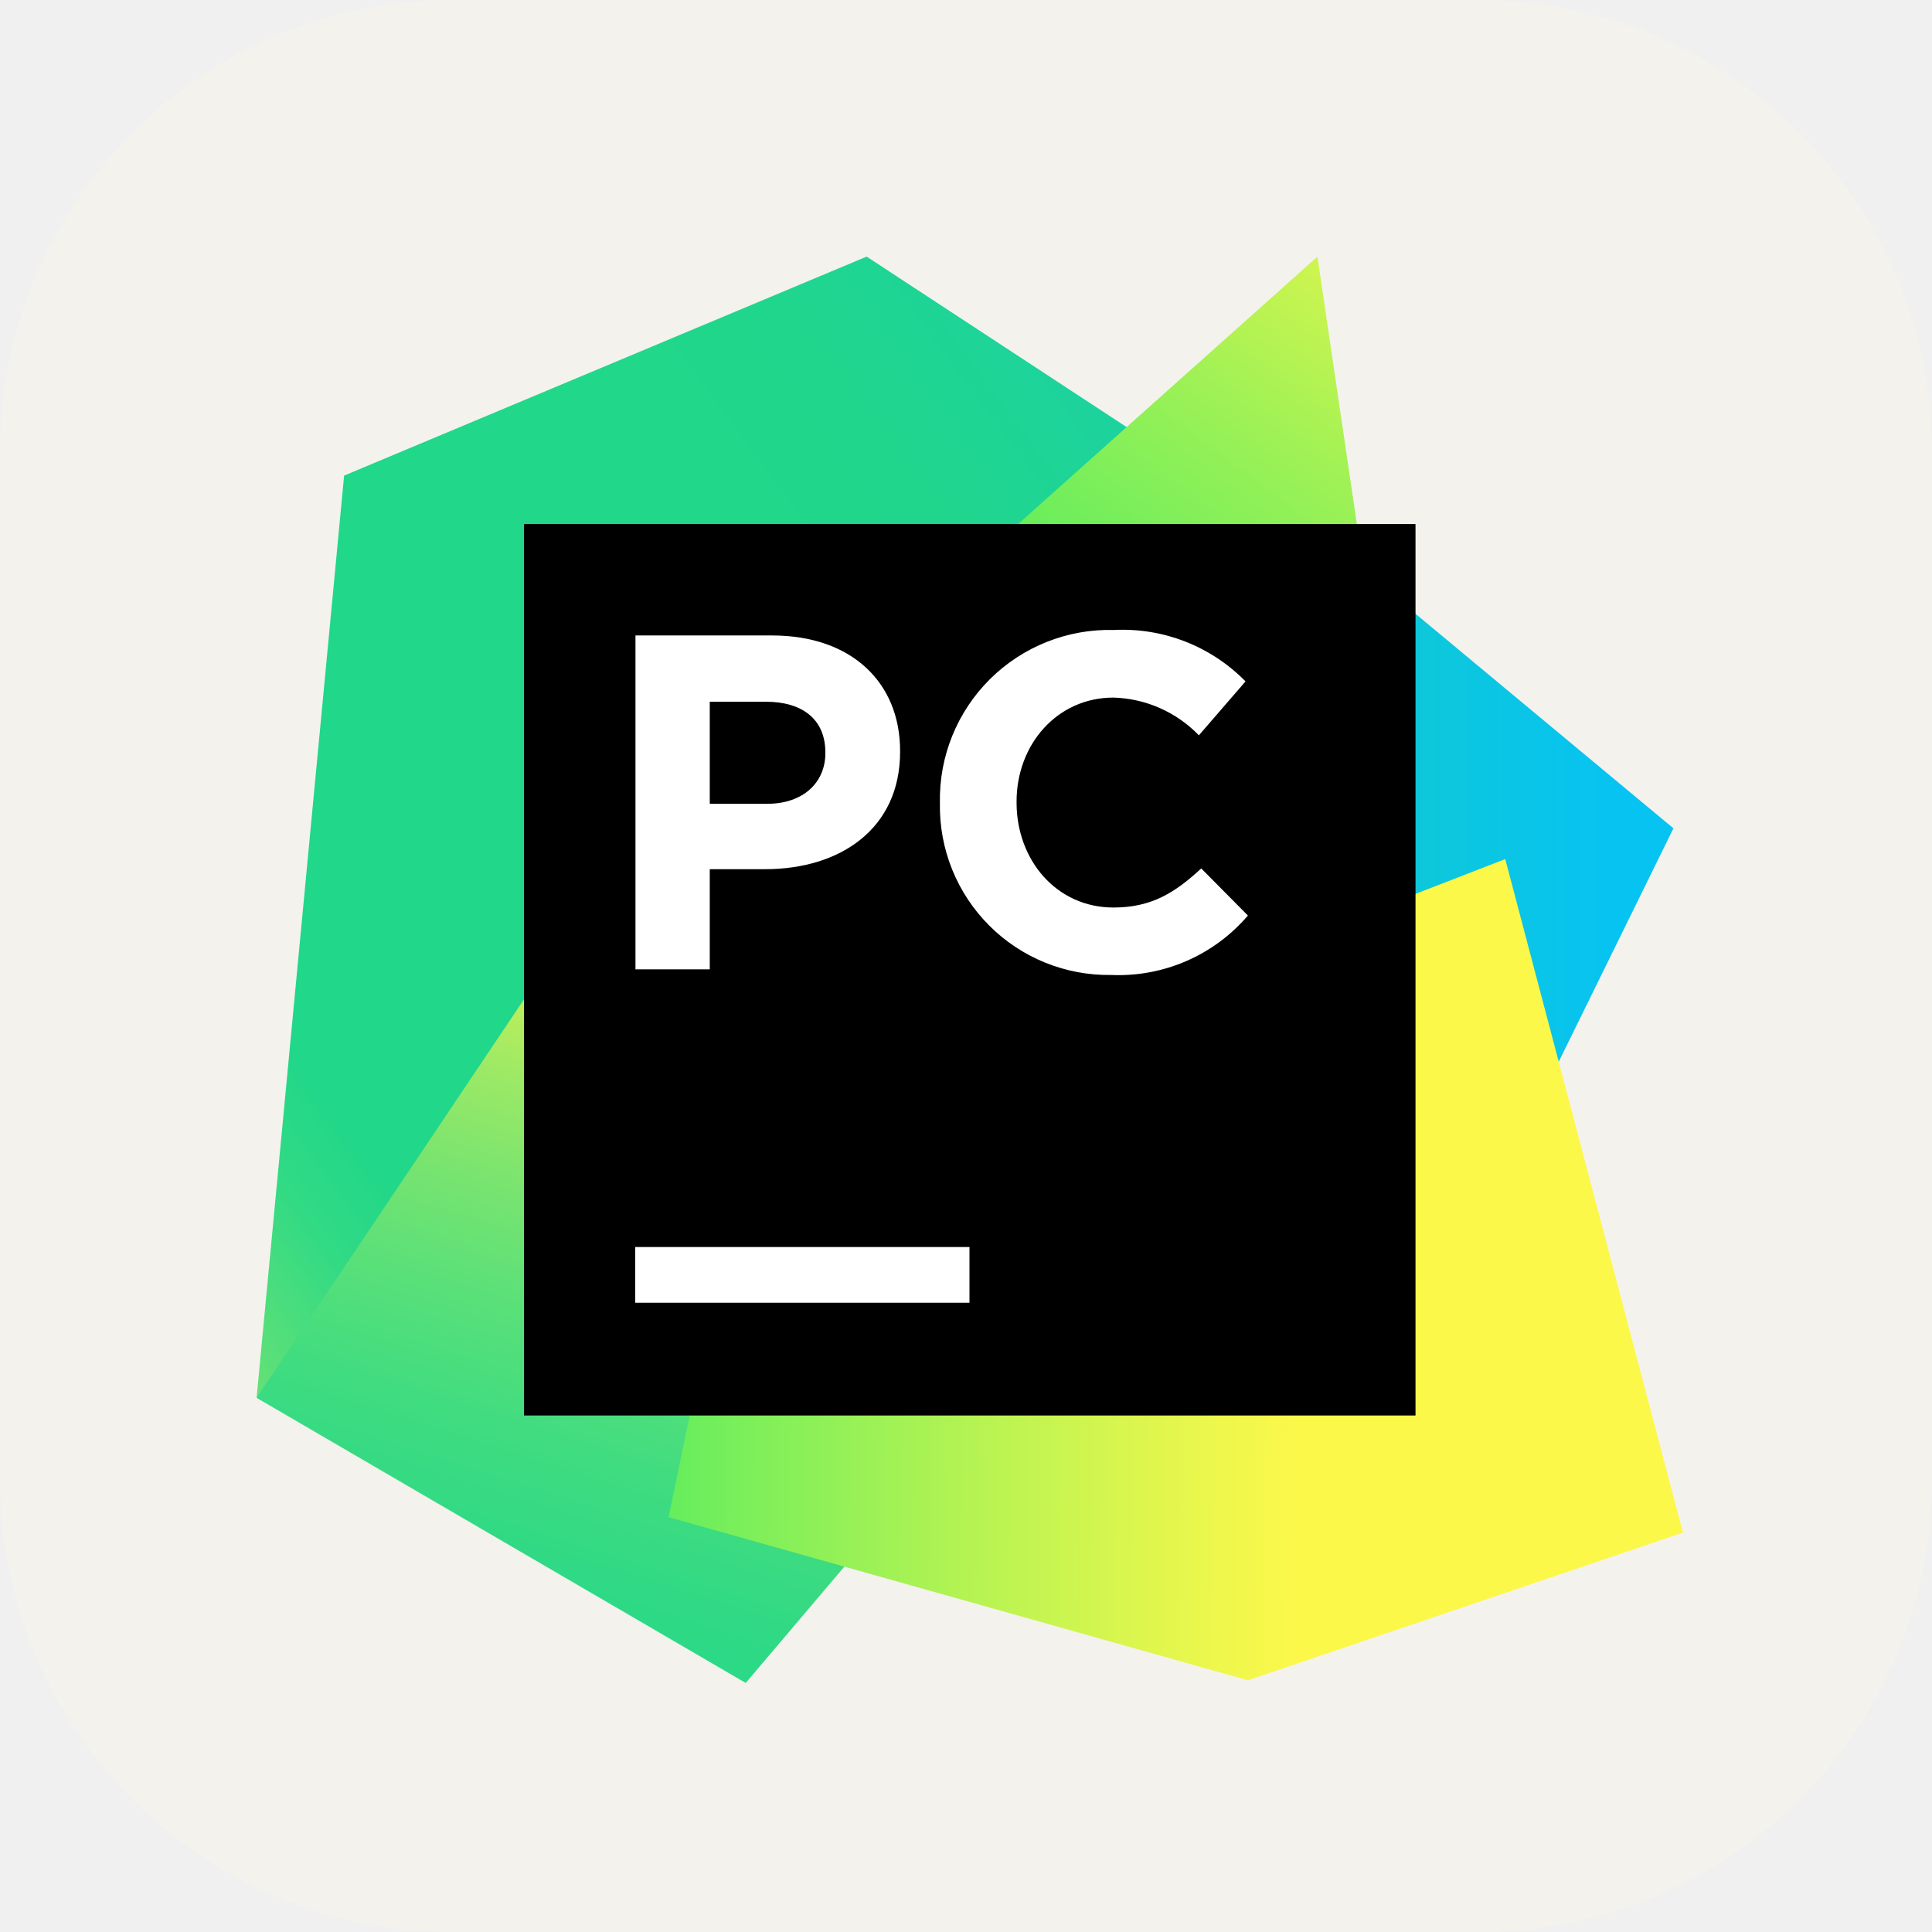
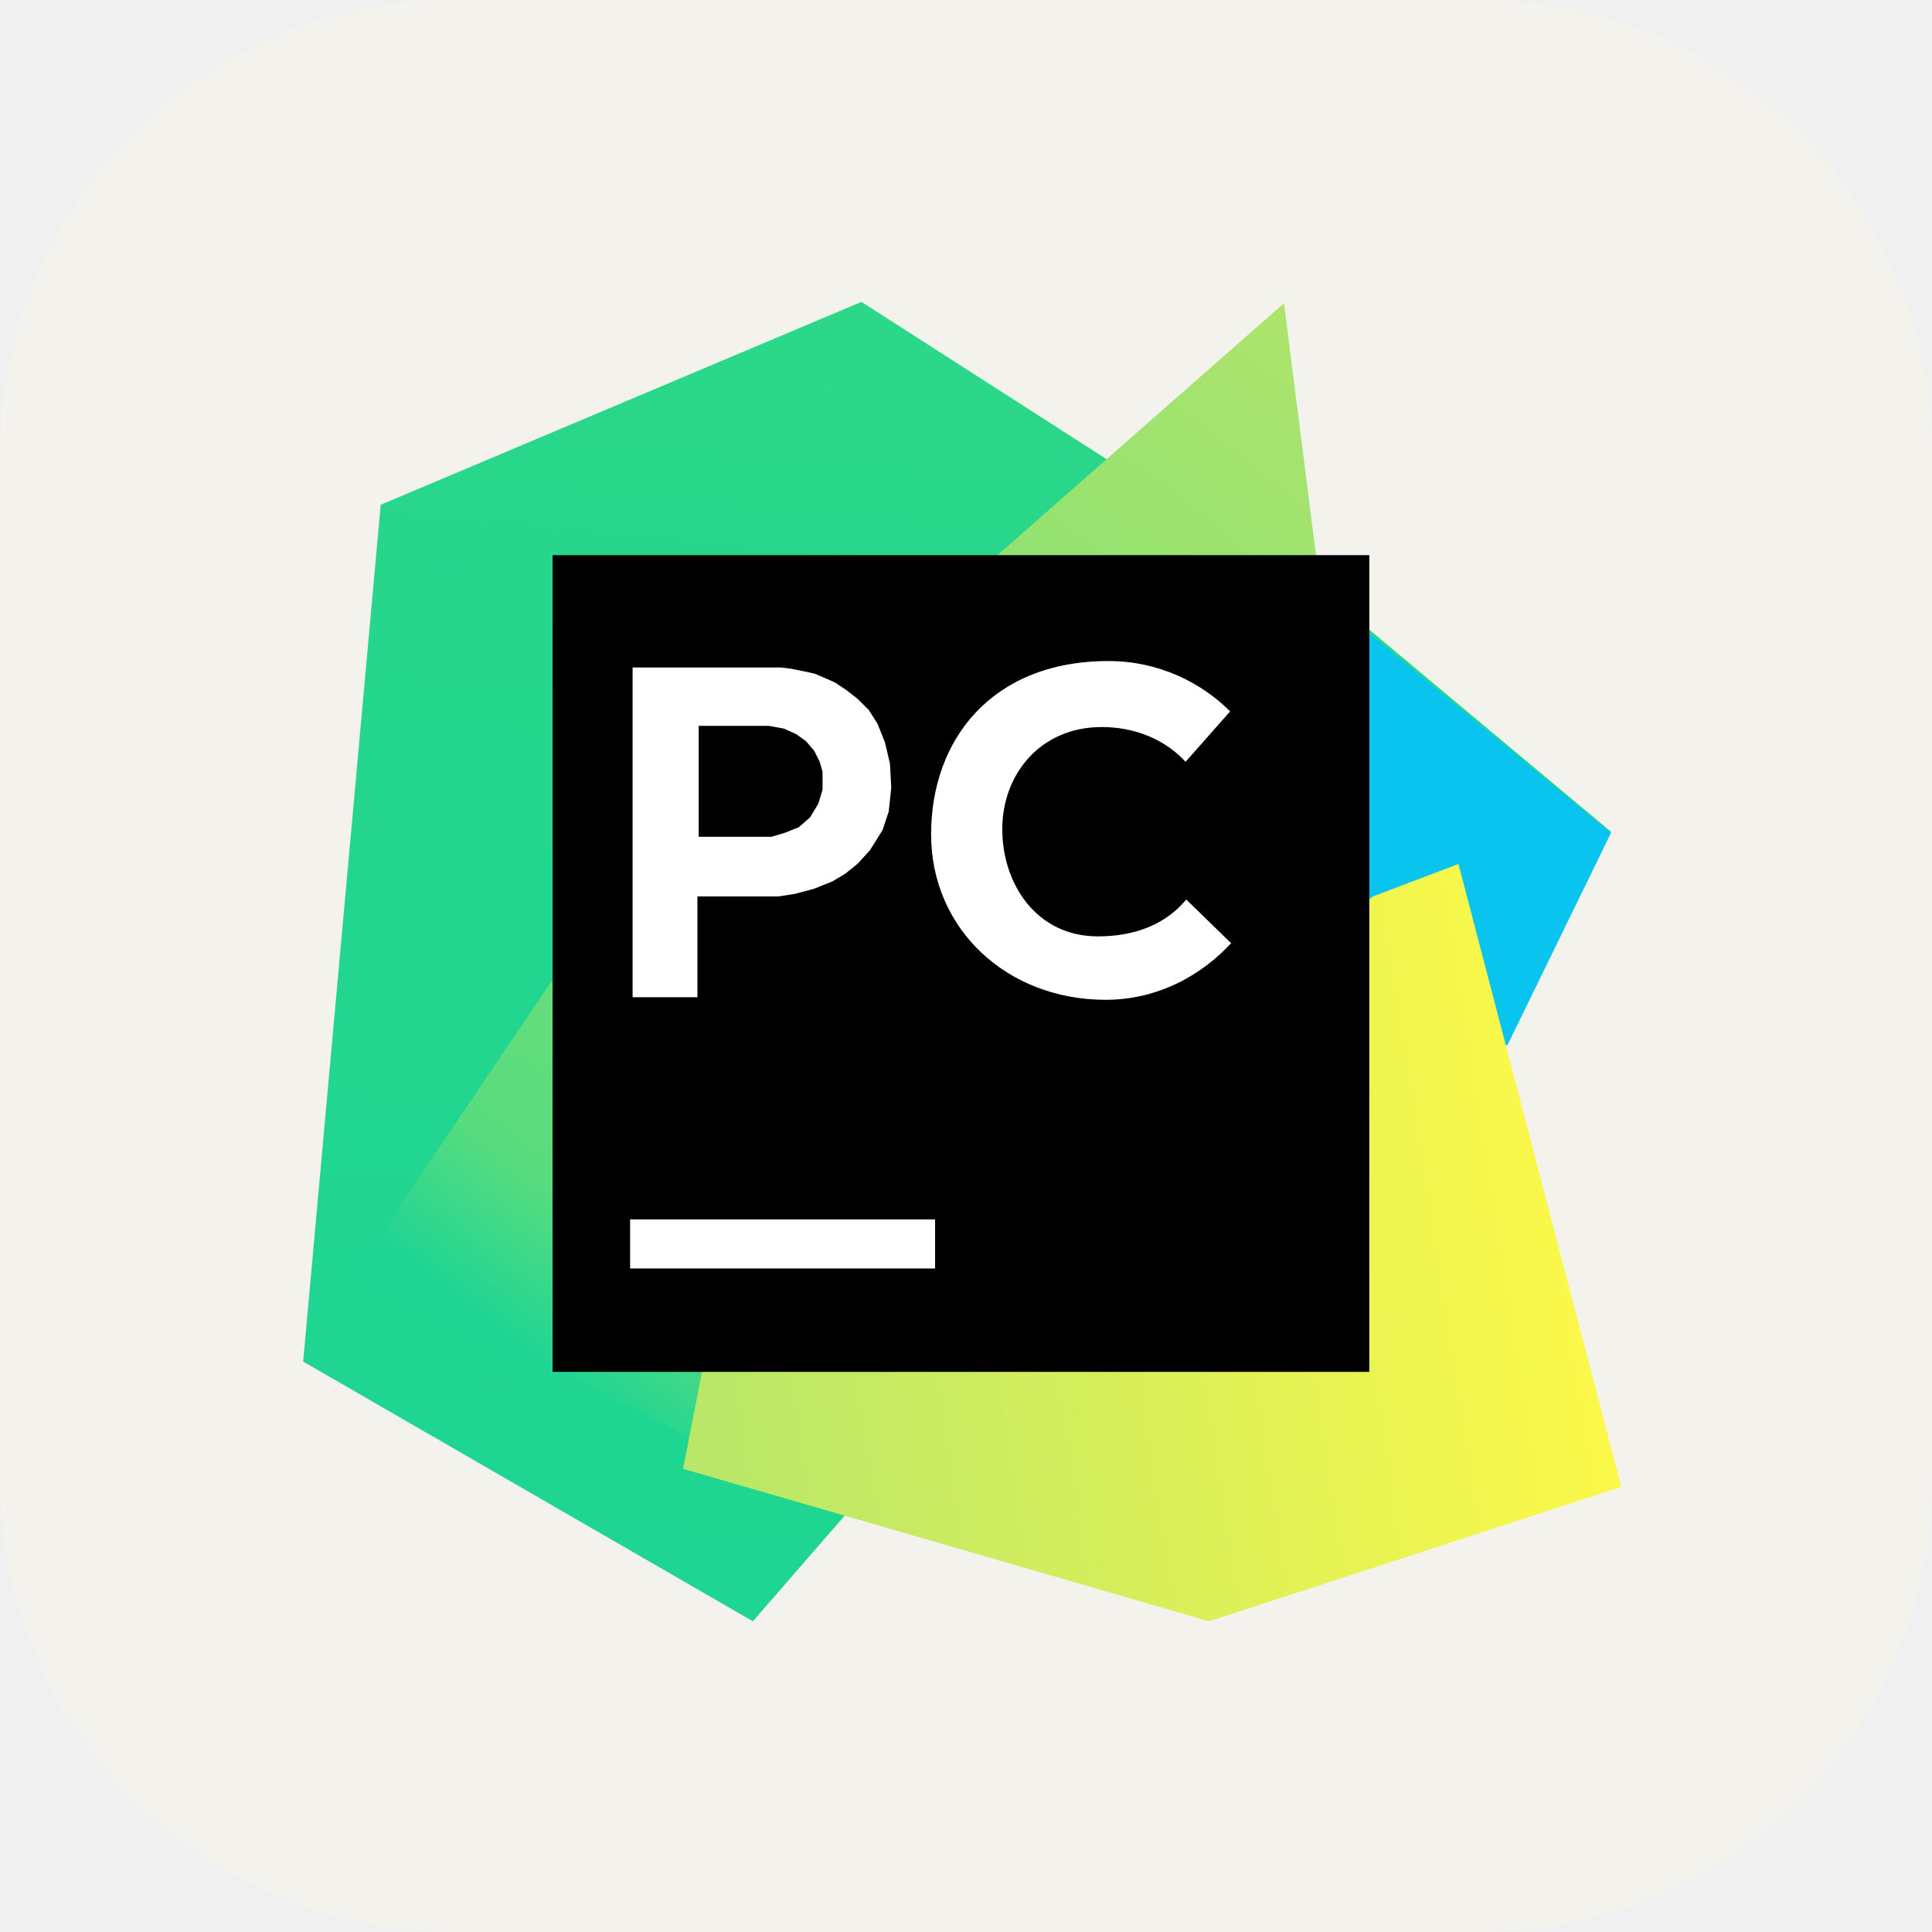
<svg xmlns="http://www.w3.org/2000/svg" width="256" height="256" viewBox="0 0 256 256" fill="none">
-   <g clip-path="url(#clip0_222_653)">
+   <g clip-path="url(#clip0_36_1184)">
    <path d="M196 0H60C26.863 0 0 26.863 0 60V196C0 229.137 26.863 256 60 256H196C229.137 256 256 229.137 256 196V60C256 26.863 229.137 0 196 0Z" fill="#F4F2ED" />
-     <path d="M166.517 63.827L221.74 109.757L201.856 150.215L168.565 140.982H139.762L166.517 63.827Z" fill="url(#paint0_linear_222_653)" />
-     <path d="M110.88 93.653L100.189 150.215L99.166 169.43L72.213 181.105L34 185.22L45.596 63.019L114.837 34L157.5 61.976L110.88 93.653Z" fill="url(#paint1_linear_222_653)" />
-     <path d="M110.88 93.653L116.077 202.643L98.811 223L34 185.22L87.215 105.919L110.88 93.653Z" fill="url(#paint2_linear_222_653)" />
-     <path d="M182.187 85.699H116.707L174.568 34L182.187 85.699Z" fill="url(#paint3_linear_222_653)" />
-     <path d="M223 203.076L165.355 222.646L88.593 201.029L110.88 93.653L119.778 85.699L166.516 81.309L162.284 128.244L199.454 113.833L223 203.076Z" fill="url(#paint4_linear_222_653)" />
-     <path d="M69.438 69.438H187.562V187.562H69.438V69.438Z" fill="black" />
-     <path d="M84.164 165.237H128.46V172.62H84.164V165.237Z" fill="white" />
-     <path d="M84.203 84.203H102.316C112.868 84.203 119.267 90.464 119.267 99.5V99.618C119.267 109.856 111.293 115.172 101.371 115.172H94.047V128.441H84.203V84.203ZM101.646 106.509C106.509 106.509 109.364 103.615 109.364 99.815V99.697C109.364 95.327 106.332 92.984 101.489 92.984H94.047V106.509H101.646Z" fill="white" />
-     <path d="M124.543 106.47V106.352C124.486 103.317 125.044 100.302 126.185 97.489C127.326 94.676 129.025 92.123 131.179 89.985C133.334 87.847 135.9 86.168 138.721 85.049C141.543 83.93 144.562 83.394 147.597 83.475C150.82 83.312 154.042 83.835 157.049 85.009C160.056 86.183 162.779 87.982 165.04 90.287L158.858 97.433C155.882 94.352 151.819 92.557 147.538 92.433C140.076 92.433 134.701 98.634 134.701 106.214V106.352C134.701 113.931 139.958 120.251 147.538 120.251C152.597 120.251 155.688 118.282 159.173 115.073L165.355 121.314C163.128 123.917 160.339 125.979 157.197 127.343C154.055 128.708 150.644 129.339 147.223 129.189C144.228 129.234 141.256 128.677 138.481 127.551C135.706 126.425 133.186 124.752 131.07 122.633C128.955 120.514 127.287 117.991 126.165 115.214C125.044 112.438 124.492 109.464 124.543 106.47Z" fill="white" />
+     <g clip-path="url(#clip1_36_1184)">
+       <path d="M50.445 66.884L40.171 180.411L99.76 214.829L112.26 200.445L199.589 138.459L213.459 110.205L180.068 82.294L114.144 40L50.445 66.884Z" fill="url(#paint0_linear_36_1184)" />
+       <path d="M73.048 130.068L47.363 168.082L111.575 200.616L174.418 73.904L170.137 40.171L131.781 73.904L73.048 130.068Z" fill="url(#paint1_linear_36_1184)" />
+       <path d="M213.459 110.377L180.068 82.808V142.055L199.76 138.459L213.459 110.377Z" fill="#09C4EF" />
+       <path d="M160.205 214.829L90.514 194.623L93.082 181.438L181.952 118.767L193.253 114.486L214.829 197.021L160.205 214.829Z" fill="url(#paint2_linear_36_1184)" />
+       <path d="M181.438 73.561H73.219V181.781H181.438V73.561Z" fill="black" />
+       <path d="M103.528 87.945H83.322V132.637H92.911V119.281H103.185L105.411 118.938L107.98 118.254L110.548 117.226L112.26 116.199L113.973 114.829L115.685 112.945L117.397 110.206L118.254 107.637L118.596 104.384L118.425 101.13L117.74 98.219L116.712 95.651L115.514 93.767L113.973 92.226L112.432 91.028L110.891 90L109.349 89.315L108.151 88.802L106.61 88.459L104.897 88.117L103.528 87.945Z" fill="white" stroke="black" />
+       <path d="M101.815 96.678H93.082V110.377H102.158L103.87 109.863L105.582 109.178L106.952 107.979L107.98 106.267L108.493 104.555V102.329L108.151 101.13L107.466 99.76L106.438 98.561L105.24 97.705L103.699 97.02L101.815 96.678Z" fill="black" stroke="black" />
+       <path d="M123.904 161.575H83.493V168.082H123.904V161.575Z" fill="white" />
+       <path d="M169.795 110.365L169.795 110.371V110.377C169.795 115.414 167.585 120.727 163.845 124.938C159.652 129.658 153.549 132.979 146.507 132.979C133.163 132.979 122.877 123.4 122.877 110.548C122.877 104.107 124.962 98.244 128.997 93.994C133.03 89.745 139.025 87.092 146.874 87.092C153.549 87.092 159.501 89.904 163.673 94.228C167.832 98.54 170.218 104.349 169.795 110.365Z" fill="white" stroke="black" />
+       <path d="M160.377 109.863C160.209 117.567 155.411 124.075 145.479 124.075C137.346 124.075 132.808 117.145 132.808 109.863C132.808 102.581 137.86 96.336 145.993 96.336C154.126 96.336 160.548 101.986 160.377 109.863Z" fill="black" />
+       <path d="M157.294 101.473L163.801 94.11L171.678 102.842V116.199L163.801 124.932L157.466 118.767L157.294 101.473Z" fill="black" stroke="black" />
+     </g>
  </g>
  <defs>
-     <linearGradient id="paint0_linear_222_653" x1="101.489" y1="107.021" x2="213.964" y2="107.021" gradientUnits="userSpaceOnUse">
-       <stop stop-color="#21D789" />
-       <stop offset="1" stop-color="#07C3F2" />
+     <linearGradient id="paint0_linear_36_1184" x1="113.801" y1="40" x2="97.534" y2="215" gradientUnits="userSpaceOnUse">
+       <stop stop-color="#2CD788" />
+       <stop offset="0.38" stop-color="#24D68E" />
+       <stop offset="1" stop-color="#1ED593" />
    </linearGradient>
-     <linearGradient id="paint1_linear_222_653" x1="-32.307" y1="193.508" x2="199.296" y2="22.542" gradientUnits="userSpaceOnUse">
-       <stop offset="0.01" stop-color="#FCF84A" />
-       <stop offset="0.11" stop-color="#A7EB62" />
-       <stop offset="0.21" stop-color="#5FE077" />
-       <stop offset="0.27" stop-color="#32DA84" />
-       <stop offset="0.31" stop-color="#21D789" />
-       <stop offset="0.58" stop-color="#21D789" />
-       <stop offset="0.6" stop-color="#21D789" />
-       <stop offset="0.69" stop-color="#20D68C" />
-       <stop offset="0.76" stop-color="#1ED497" />
-       <stop offset="0.83" stop-color="#19D1A9" />
-       <stop offset="0.9" stop-color="#13CCC2" />
-       <stop offset="0.97" stop-color="#0BC6E1" />
-       <stop offset="1" stop-color="#07C3F2" />
+     <linearGradient id="paint1_linear_36_1184" x1="169.623" y1="40.342" x2="64.315" y2="174.76" gradientUnits="userSpaceOnUse">
+       <stop stop-color="#ADE46C" />
+       <stop offset="0.887" stop-color="#59DC7E" />
+       <stop offset="1" stop-color="#1FD593" />
    </linearGradient>
-     <linearGradient id="paint2_linear_222_653" x1="59.2" y1="243.652" x2="97.827" y2="122.436" gradientUnits="userSpaceOnUse">
-       <stop stop-color="#21D789" />
-       <stop offset="0.16" stop-color="#24D888" />
-       <stop offset="0.3" stop-color="#2FD985" />
-       <stop offset="0.43" stop-color="#41DC80" />
-       <stop offset="0.55" stop-color="#5AE079" />
-       <stop offset="0.67" stop-color="#7AE46F" />
-       <stop offset="0.79" stop-color="#A1EA64" />
-       <stop offset="0.9" stop-color="#CFF157" />
-       <stop offset="1" stop-color="#FCF84A" />
+     <linearGradient id="paint2_linear_36_1184" x1="99.246" y1="215" x2="215" y2="197.021" gradientUnits="userSpaceOnUse">
+       <stop stop-color="#BAE768" />
+       <stop offset="0.993" stop-color="#FBF849" />
+       <stop offset="1" stop-color="#FAF748" />
    </linearGradient>
-     <linearGradient id="paint3_linear_222_653" x1="110.347" y1="138.265" x2="194.393" y2="25.259" gradientUnits="userSpaceOnUse">
-       <stop stop-color="#21D789" />
-       <stop offset="0.09" stop-color="#23D986" />
-       <stop offset="0.17" stop-color="#2ADE7B" />
-       <stop offset="0.25" stop-color="#36E669" />
-       <stop offset="0.27" stop-color="#3BEA62" />
-       <stop offset="0.35" stop-color="#47EB61" />
-       <stop offset="0.49" stop-color="#67ED5D" />
-       <stop offset="0.69" stop-color="#9AF156" />
-       <stop offset="0.92" stop-color="#E0F64D" />
-       <stop offset="1" stop-color="#FCF84A" />
-     </linearGradient>
-     <linearGradient id="paint4_linear_222_653" x1="238.907" y1="152.657" x2="69.536" y2="151.082" gradientUnits="userSpaceOnUse">
-       <stop offset="0.39" stop-color="#FCF84A" />
-       <stop offset="0.46" stop-color="#ECF74C" />
-       <stop offset="0.61" stop-color="#C1F451" />
-       <stop offset="0.82" stop-color="#7EEF5A" />
-       <stop offset="1" stop-color="#3BEA62" />
-     </linearGradient>
-     <clipPath id="clip0_222_653">
+     <clipPath id="clip0_36_1184">
      <rect width="256" height="256" fill="white" />
+     </clipPath>
+     <clipPath id="clip1_36_1184">
+       <rect width="175" height="175" fill="white" transform="translate(40 40)" />
    </clipPath>
  </defs>
</svg>
